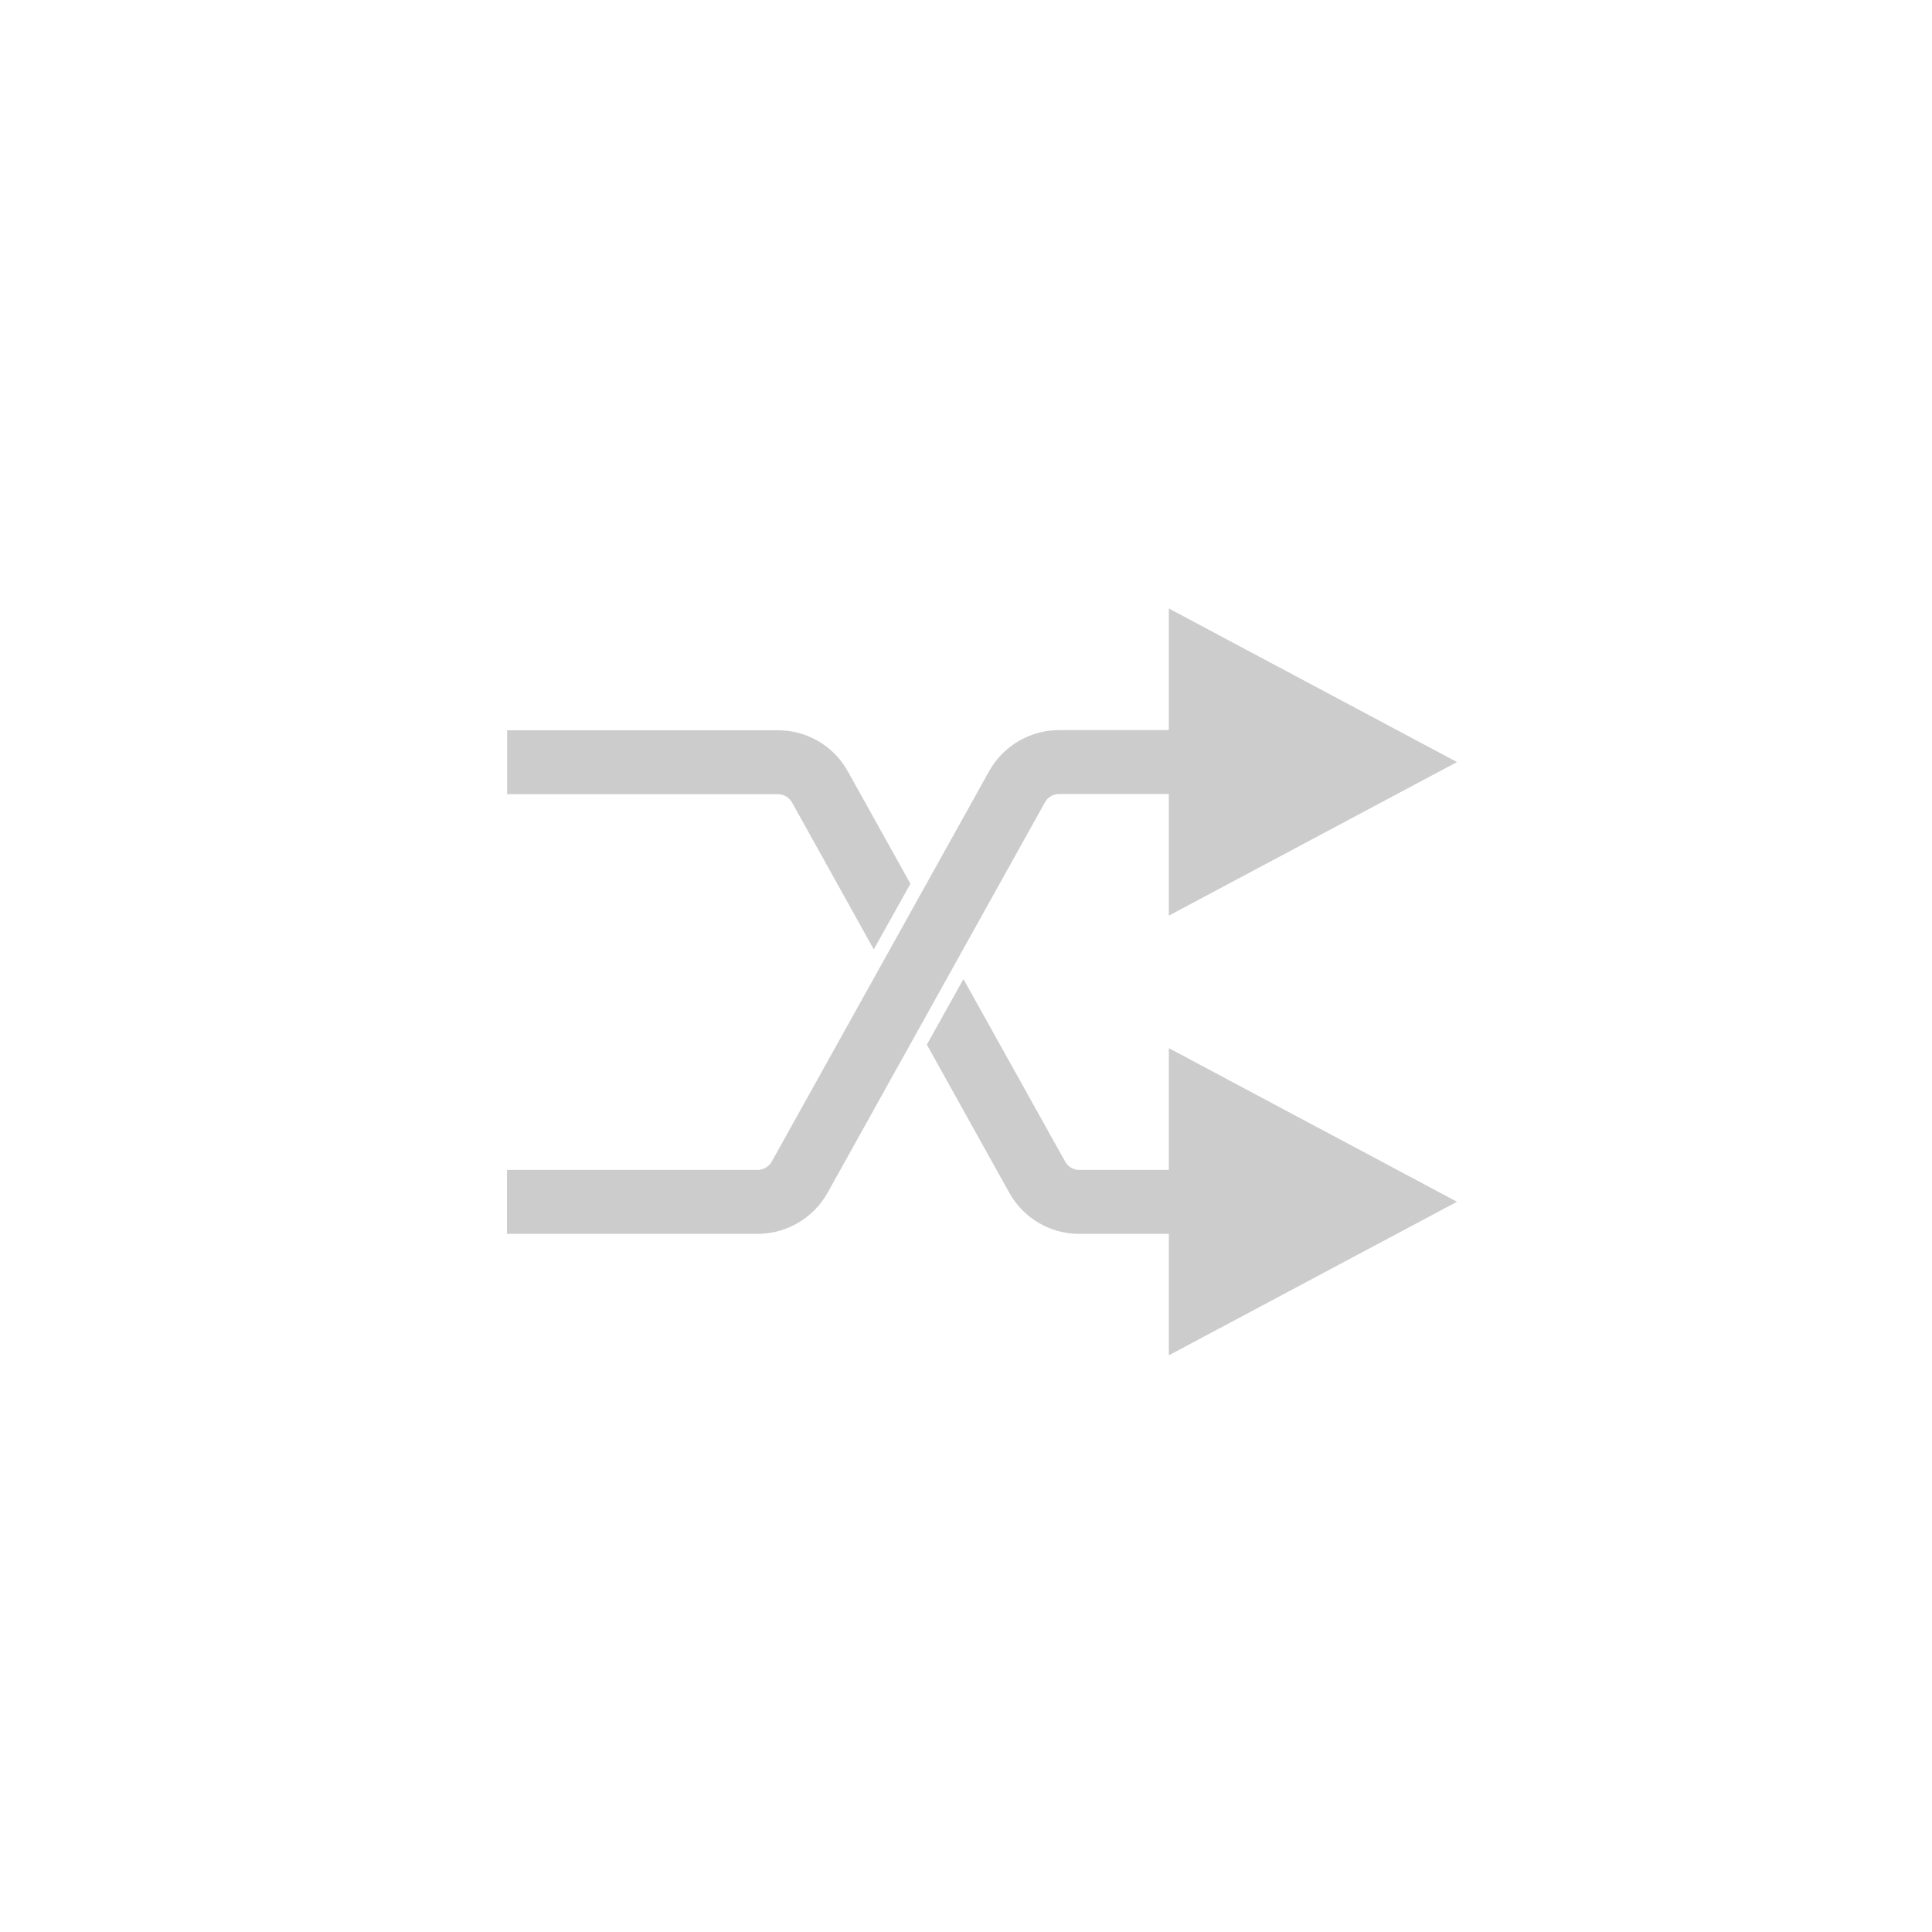
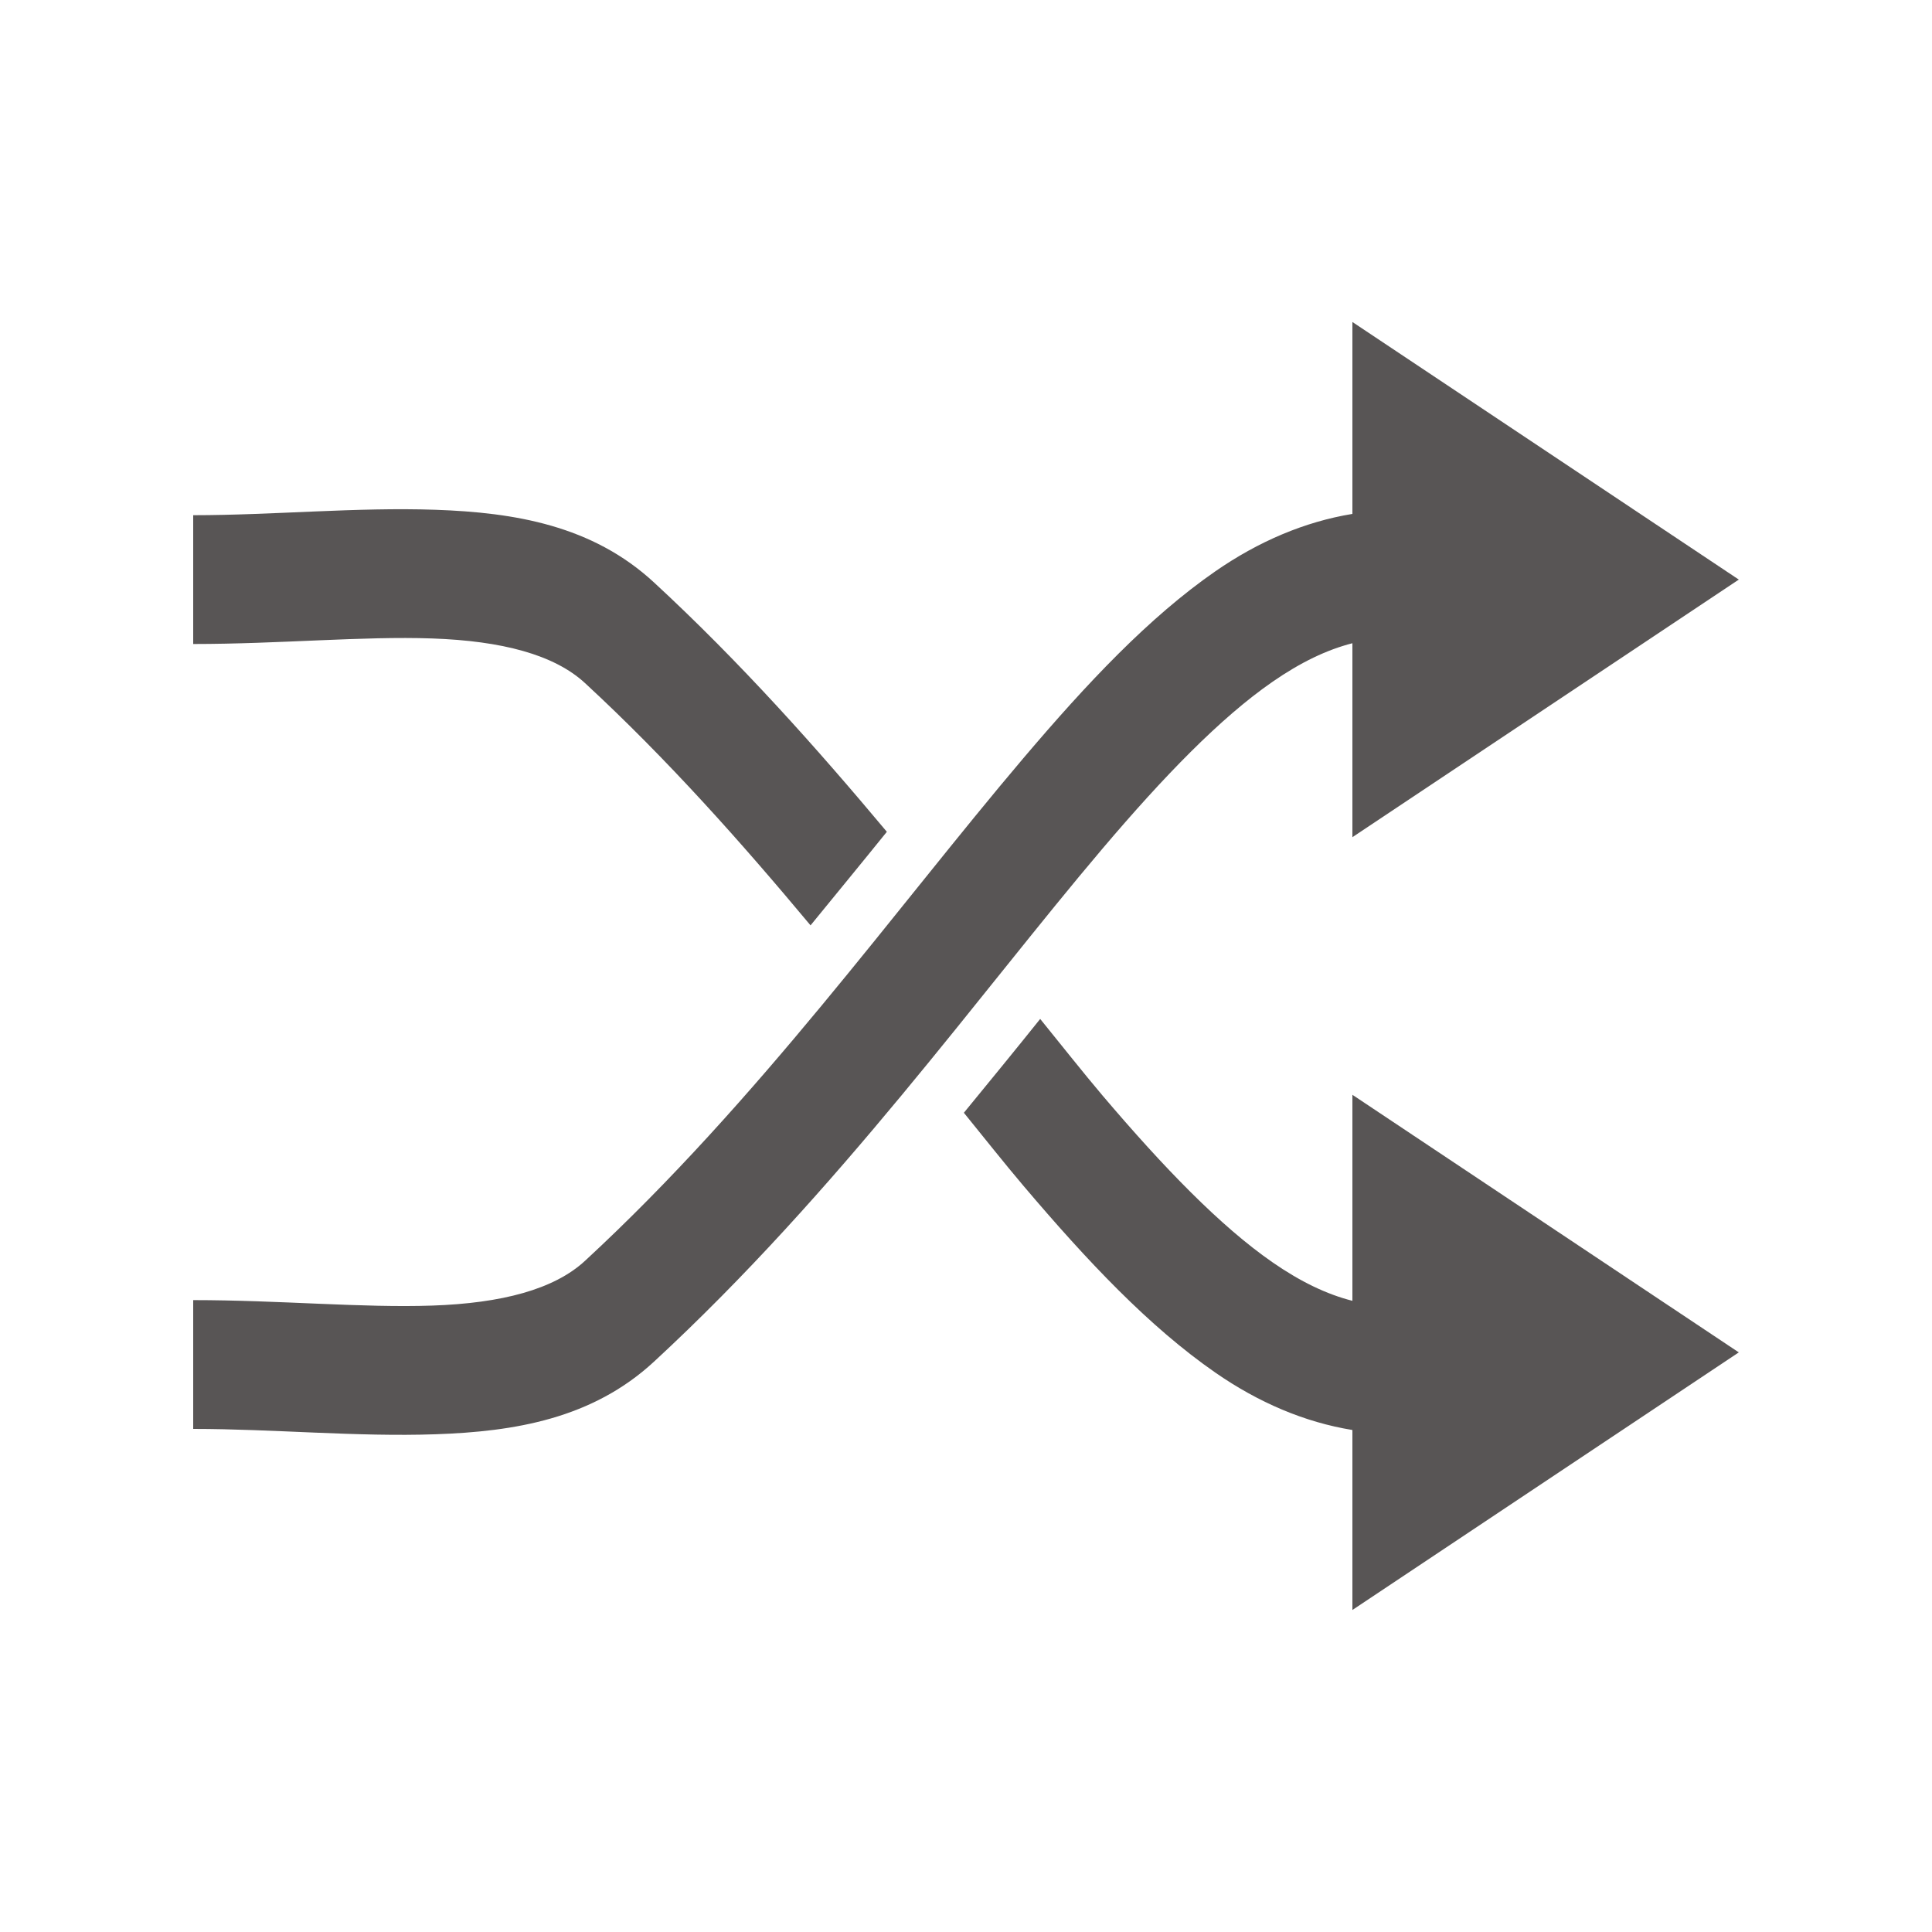
- <svg xmlns="http://www.w3.org/2000/svg" id="Layer_2" viewBox="0 0 120.88 120.88">
-   <defs>
-     <style>.cls-1{stroke:#ccc;stroke-miterlimit:10;stroke-width:4px;}.cls-1,.cls-2{fill:none;}.cls-3{fill:#ccc;}</style>
-   </defs>
-   <g id="Layer_1-2">
-     <g>
-       <g id="Ellipse_7-2">
-         <circle class="cls-2" cx="60.44" cy="60.44" r="60.44" />
-         <circle class="cls-2" cx="60.44" cy="60.44" r="59.9" />
-       </g>
-       <g>
-         <path id="Polygon_1" class="cls-3" d="M73.13,57.3v-19.23s18.03,9.61,18.03,9.61l-18.03,9.61Z" />
-         <path id="Polygon_1-2" class="cls-3" d="M73.13,84.81v-19.23s18.03,9.61,18.03,9.61l-18.03,9.61Z" />
-         <path class="cls-1" d="M83.21,47.68h-16.94c-1.1,0-2.1,.59-2.64,1.55l-13.59,24.41c-.53,.96-1.55,1.56-2.65,1.56h-15.67" />
-         <g>
-           <path class="cls-3" d="M56.96,55.29l-3.92-7.04c-.88-1.58-2.55-2.56-4.36-2.56H31.73v4h16.95c.36,0,.69,.2,.87,.51l5.12,9.2,2.29-4.1Z" />
-           <path class="cls-3" d="M67.52,73.2c-.36,0-.69-.2-.87-.51l-6.37-11.43-2.29,4.1,5.16,9.27c.88,1.58,2.55,2.57,4.36,2.57h15.69v-4h-15.69Z" />
-         </g>
-       </g>
+ <svg xmlns="http://www.w3.org/2000/svg" viewBox="0 0 30 30" version="1.1" id="svg822" fill="#484242" stroke="#484242">
+   <g id="SVGRepo_bgCarrier" stroke-width="0" />
+   <g id="SVGRepo_tracerCarrier" stroke-linecap="round" stroke-linejoin="round" />
+   <g id="SVGRepo_iconCarrier">
+     <defs id="defs816">
+             </defs>
+     <g id="layer1" transform="translate(0,-289.0625)">
+       <path style="color:#585555;font-style:normal;font-variant:normal;font-weight:normal;font-stretch:normal;font-size:medium;line-height:normal;font-family:sans-serif;font-variant-ligatures:normal;font-variant-position:normal;font-variant-caps:normal;font-variant-numeric:normal;font-variant-alternates:normal;font-feature-settings:normal;text-indent:0;text-align:start;text-decoration:none;text-decoration-line:none;text-decoration-style:solid;text-decoration-color:#585555;letter-spacing:normal;word-spacing:normal;text-transform:none;writing-mode:lr-tb;direction:ltr;text-orientation:mixed;dominant-baseline:auto;baseline-shift:baseline;text-anchor:start;white-space:normal;shape-padding:0;clip-rule:nonzero;display:inline;overflow:visible;visibility:visible;opacity:1;isolation:auto;mix-blend-mode:normal;color-interpolation:sRGB;color-interpolation-filters:linearRGB;solid-color:#585555;solid-opacity:1;vector-effect:none;fill:#585555;fill-opacity:1;fill-rule:nonzero;stroke:none;stroke-width:2;stroke-linecap:butt;stroke-linejoin:miter;stroke-miterlimit:4;stroke-dasharray:none;stroke-dashoffset:0;stroke-opacity:1;color-rendering:auto;image-rendering:auto;shape-rendering:auto;text-rendering:auto;enable-background:accumulate" d="M 21 5 L 21 7.98 C 20.256 8.102 19.54 8.409 18.875 8.869 C 17.844 9.583 16.884 10.603 15.891 11.773 C 13.904 14.115 11.783 17.085 9.084 19.578 C 8.604 20.022 7.791 20.236 6.713 20.273 C 5.634 20.311 4.341 20.188 3 20.188 L 3 22.188 C 4.244 22.188 5.54 22.314 6.766 22.271 C 7.991 22.229 9.196 22.03 10.154 21.145 C 13.028 18.49 15.216 15.421 17.119 13.178 C 18.071 12.056 18.95 11.147 19.758 10.588 C 20.197 10.284 20.602 10.09 21 9.988 L 21 13 L 27 9 L 21 5 z M 6.766 7.916 C 5.54 7.873 4.244 8 3 8 L 3 10 C 4.341 10 5.634 9.876 6.713 9.914 C 7.791 9.952 8.604 10.164 9.084 10.607 C 10.368 11.793 11.516 13.087 12.586 14.369 C 12.994 13.869 13.378 13.403 13.771 12.916 C 12.685 11.619 11.5 10.286 10.154 9.043 C 9.196 8.158 7.991 7.959 6.766 7.916 z M 16.152 15.822 C 15.758 16.314 15.397 16.754 14.967 17.279 C 15.267 17.648 15.598 18.067 15.891 18.412 C 16.884 19.583 17.844 20.602 18.875 21.316 C 19.54 21.777 20.256 22.084 21 22.205 L 21 25 L 27 21 L 21 17 L 21 20.199 C 20.602 20.098 20.197 19.904 19.758 19.6 C 18.95 19.04 18.071 18.131 17.119 17.01 C 16.824 16.662 16.463 16.205 16.152 15.822 z " transform="translate(0,289.0625)" id="path818" />
    </g>
  </g>
</svg>
